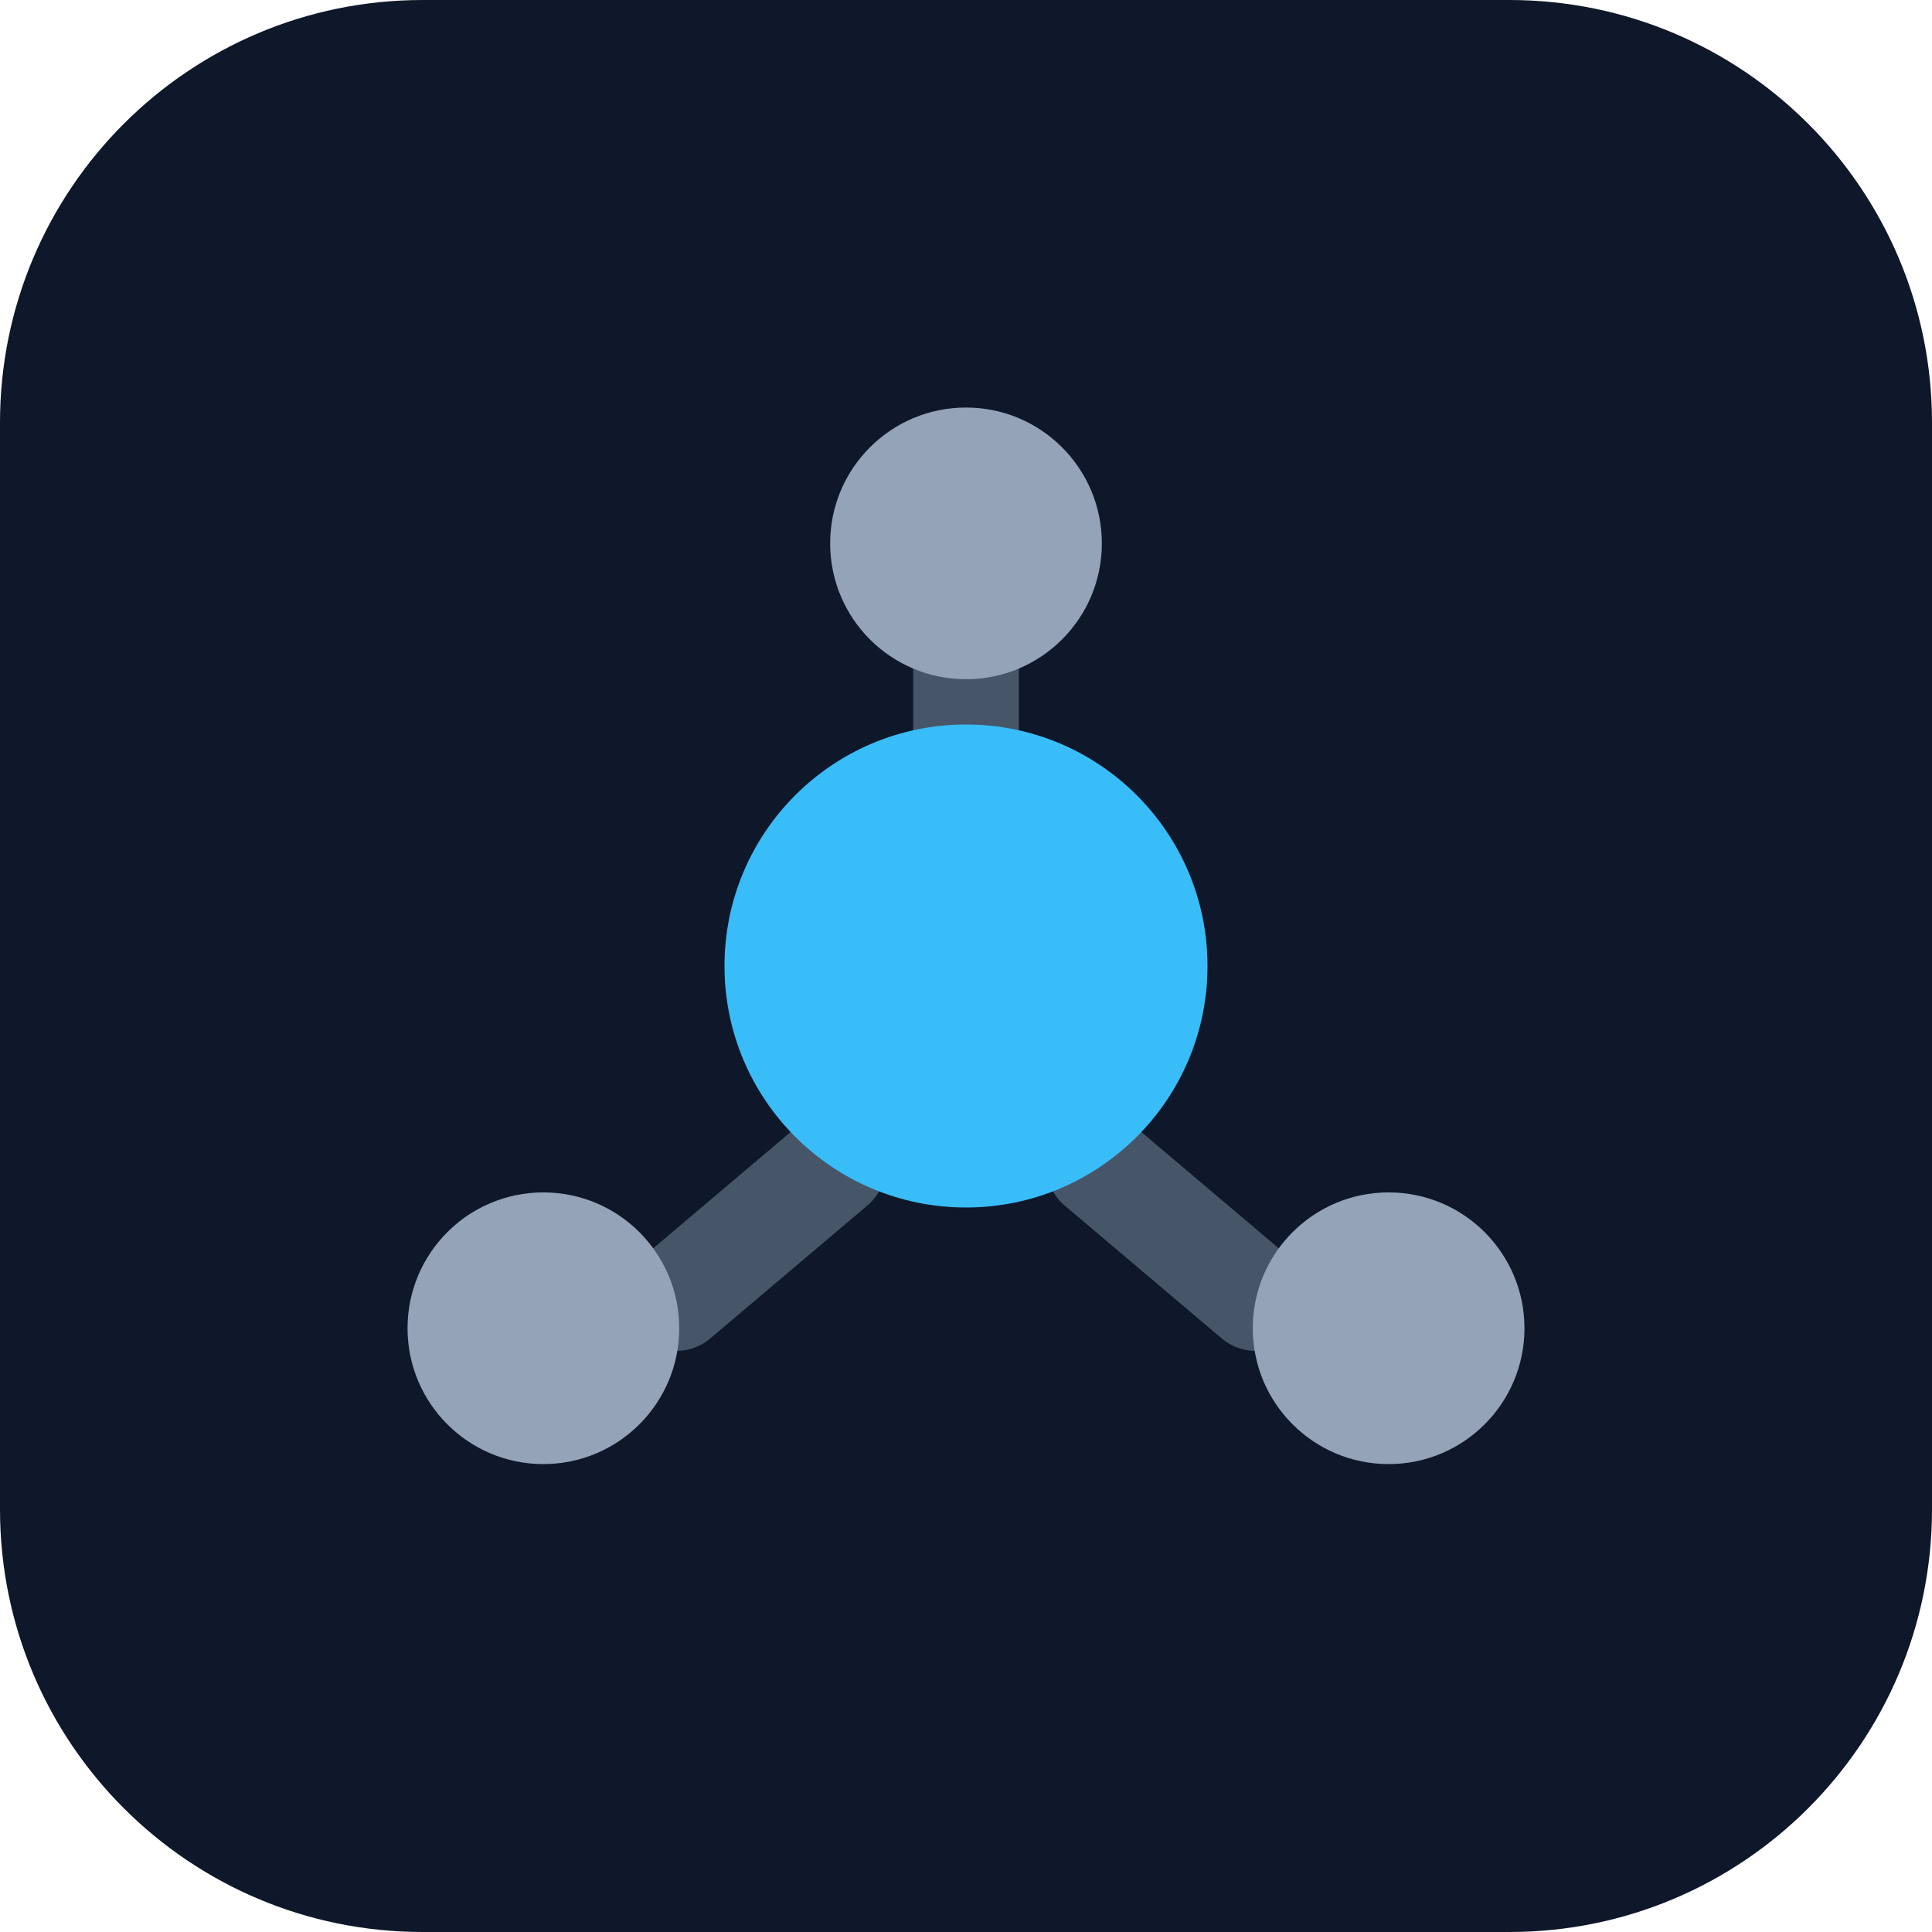
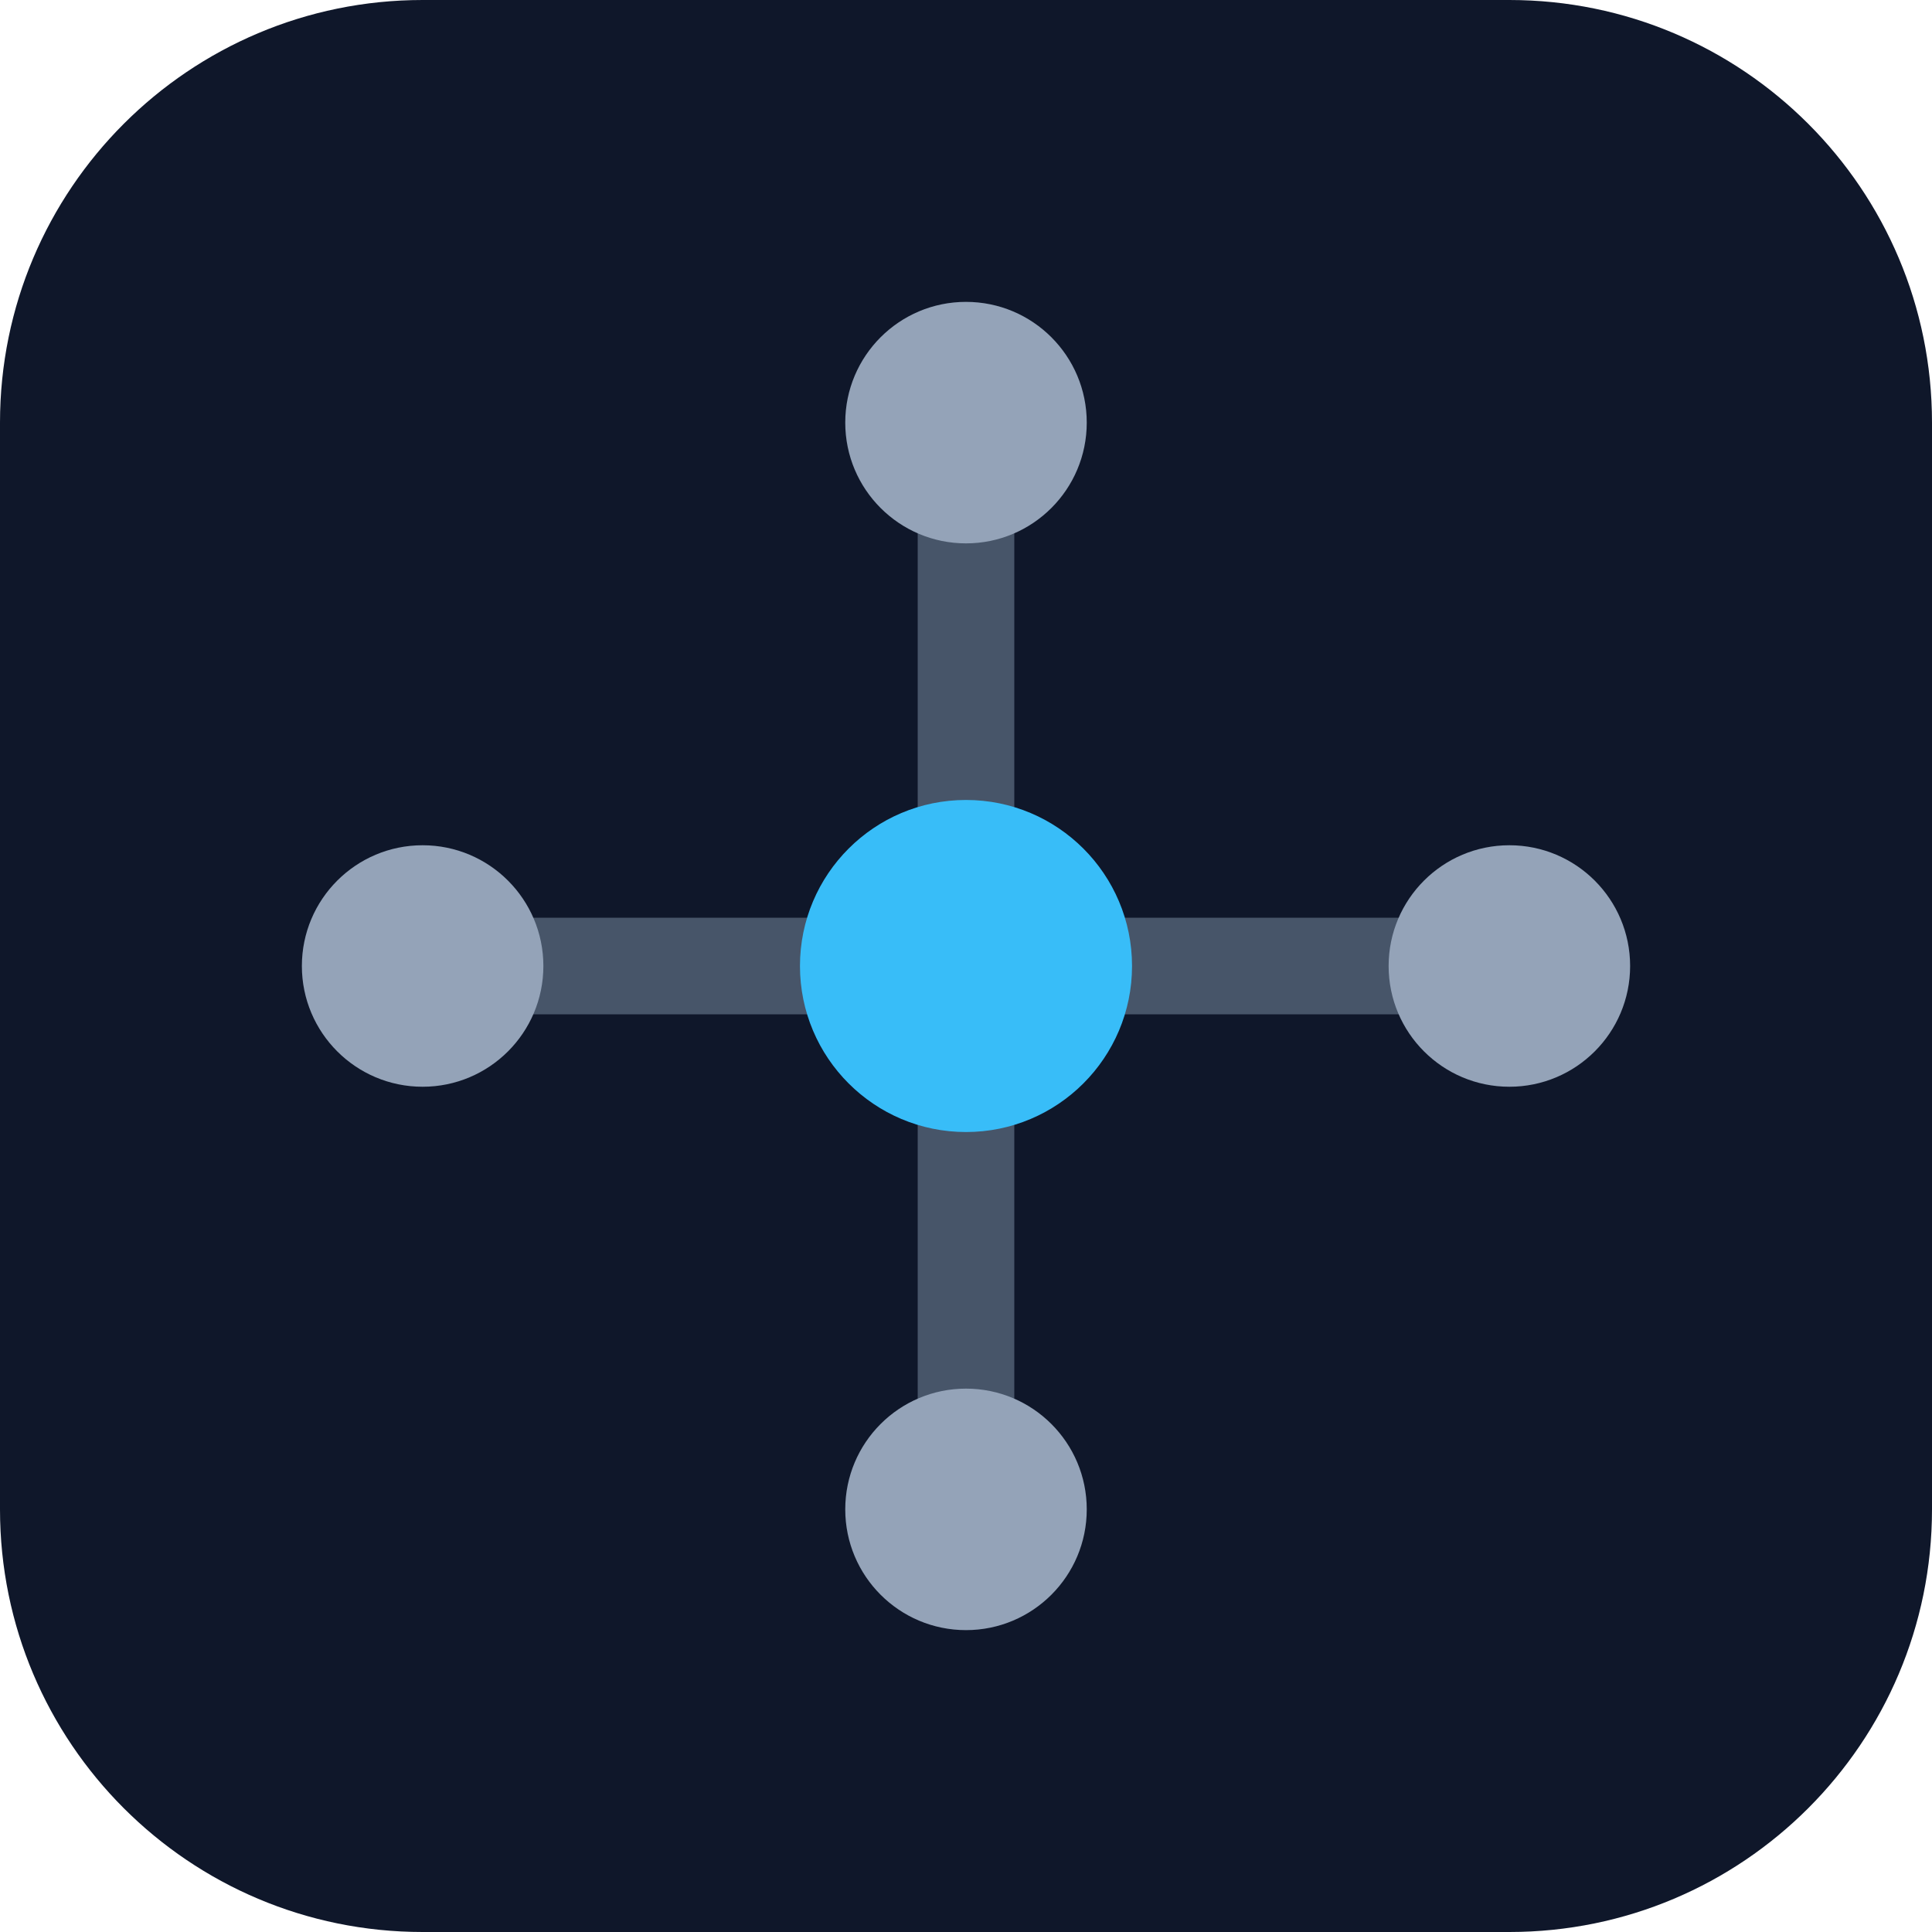
<svg xmlns="http://www.w3.org/2000/svg" width="32" height="32" viewBox="0 0 32 32" fill="none">
  <rect width="32" height="32" rx="7" fill="#0f172a" />
-   <path stroke="#475569" stroke-width="1.75" stroke-linecap="round" d="M16 11v3M11.2 21.5l2.6-2.2M20.8 21.5l-2.6-2.2" />
-   <circle cx="16" cy="9" r="2.25" fill="#94a3b8" />
-   <circle cx="9" cy="22" r="2.25" fill="#94a3b8" />
-   <circle cx="23" cy="22" r="2.25" fill="#94a3b8" />
-   <circle cx="16" cy="16" r="4" fill="#38bdf8" />
+   <path stroke="#475569" stroke-width="1.6" stroke-linecap="round" d="M16 16V7M16 16h9M16 16v9M16 16H7" />
+   <circle cx="16" cy="7" r="2" fill="#94a3b8" />
+   <circle cx="25" cy="16" r="2" fill="#94a3b8" />
+   <circle cx="16" cy="25" r="2" fill="#94a3b8" />
+   <circle cx="7" cy="16" r="2" fill="#94a3b8" />
+   <circle cx="16" cy="16" r="2.75" fill="#38bdf8" />
</svg>
